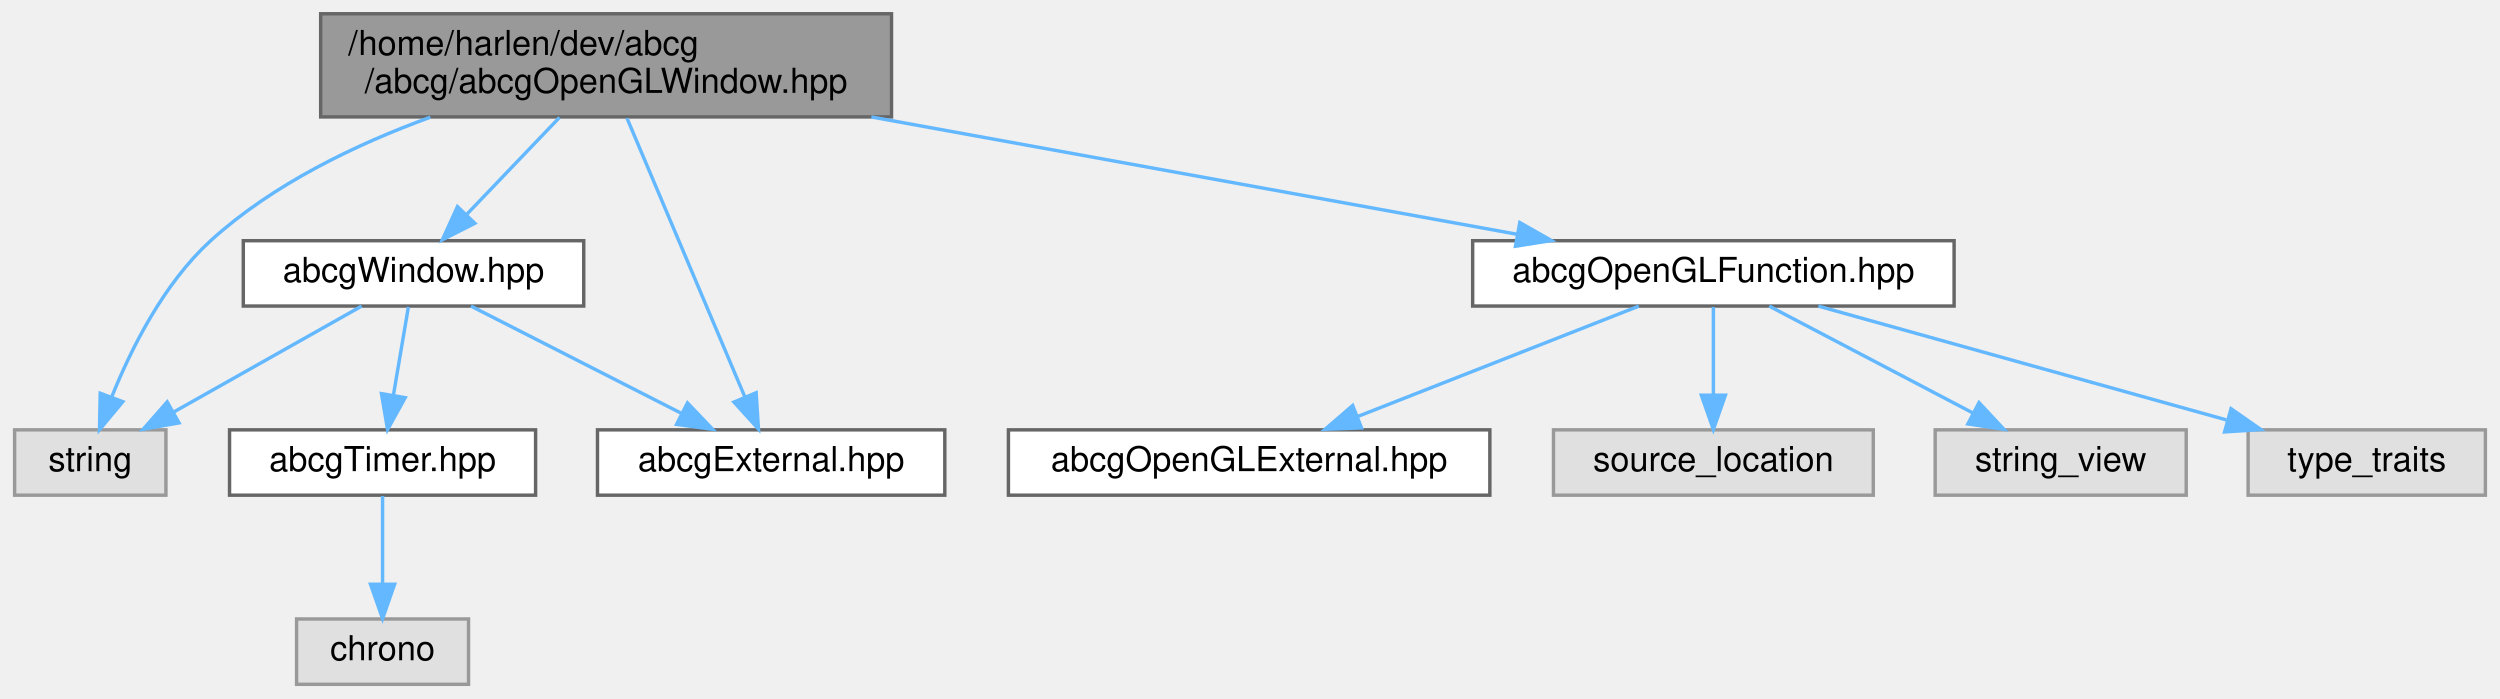
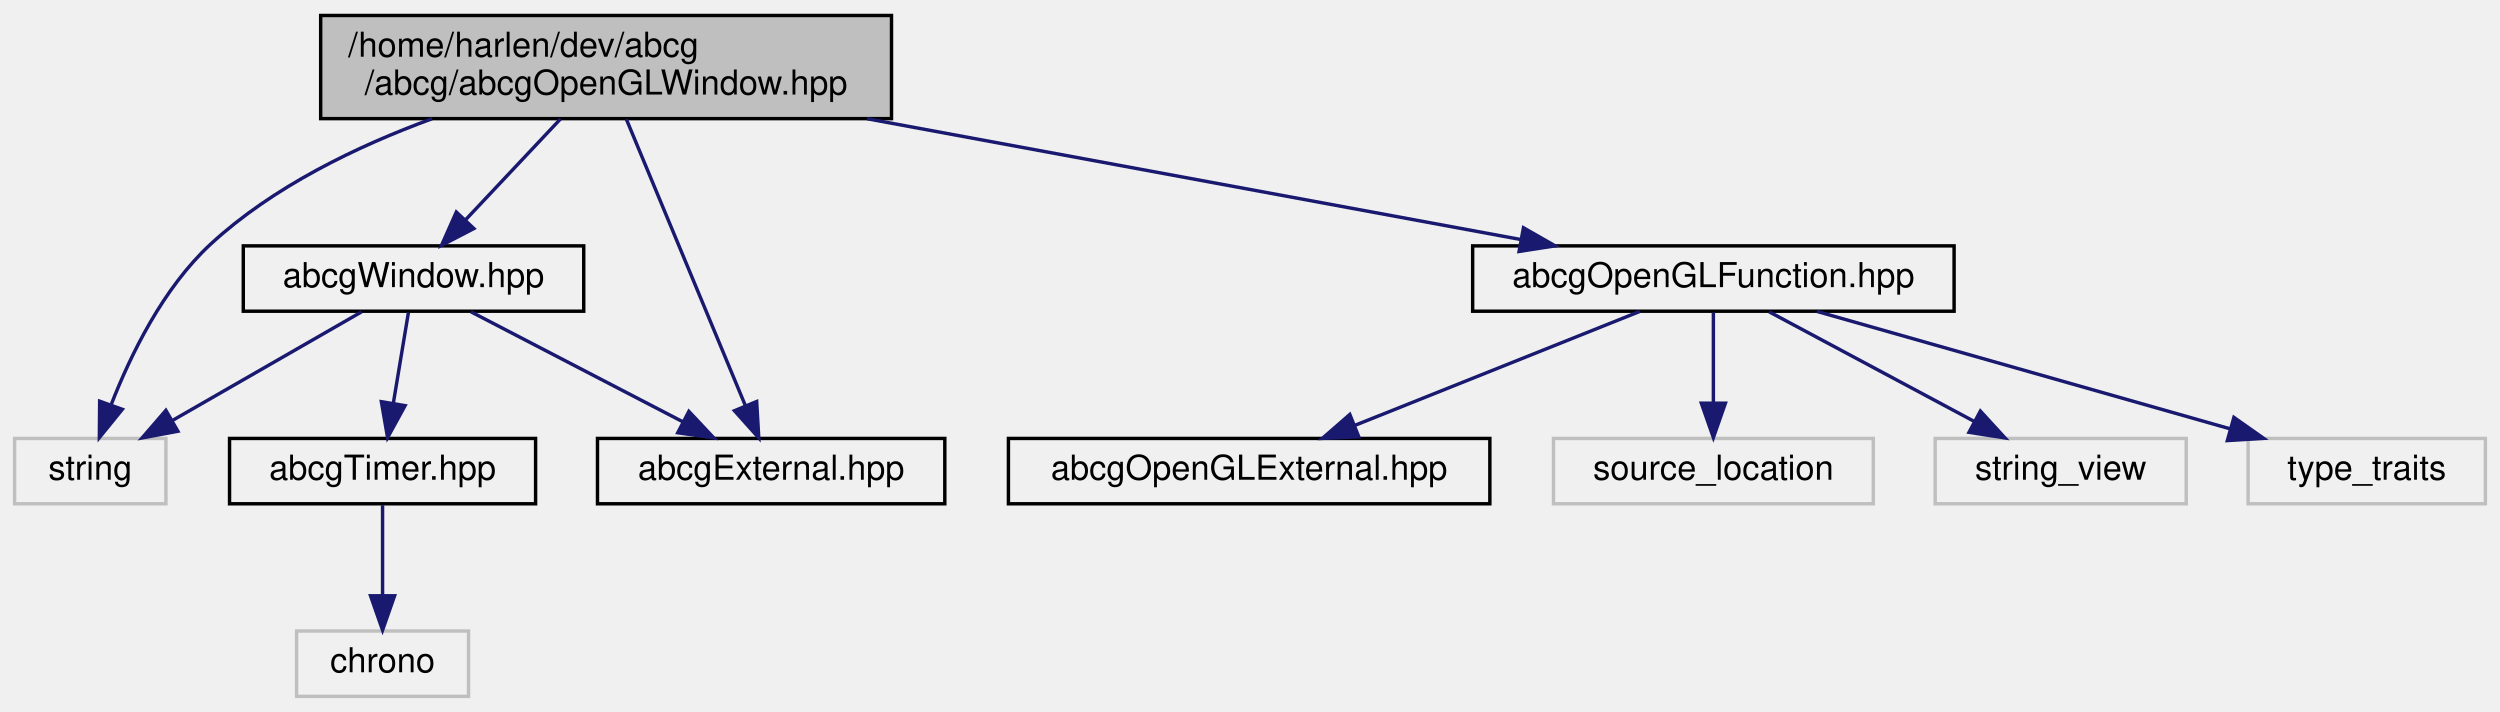
- <svg xmlns="http://www.w3.org/2000/svg" xmlns:xlink="http://www.w3.org/1999/xlink" width="727pt" height="203pt" viewBox="0.00 0.00 726.50 203.00">
-   <g id="graph0" class="graph" transform="scale(1 1) rotate(0) translate(4 199)">
-     <g id="Node000001" class="node">
-       <g id="a_Node000001">
+ <svg xmlns="http://www.w3.org/2000/svg" xmlns:xlink="http://www.w3.org/1999/xlink" width="727pt" height="207pt" viewBox="0.00 0.00 726.50 207.00">
+   <g id="graph0" class="graph" transform="scale(1 1) rotate(0) translate(4 203)">
+     <g id="node1" class="node">
+       <g id="a_node1">
        <a xlink:title="Header file of abcg::OpenGLWindow.">
-           <polygon fill="#999999" stroke="#666666" points="255,-195 89,-195 89,-165 255,-165 255,-195" />
-           <text text-anchor="start" x="97" y="-183" font-family="Helvetica,sans-Serif" font-size="10.00">/home/harlen/dev/abcg</text>
-           <text text-anchor="middle" x="172" y="-172" font-family="Helvetica,sans-Serif" font-size="10.00">/abcg/abcgOpenGLWindow.hpp</text>
+           <polygon fill="#bfbfbf" stroke="black" points="89,-168.5 89,-198.5 255,-198.5 255,-168.5 89,-168.5" />
+           <text text-anchor="start" x="97" y="-186.5" font-family="Helvetica,sans-Serif" font-size="10.00">/home/harlen/dev/abcg</text>
+           <text text-anchor="middle" x="172" y="-175.5" font-family="Helvetica,sans-Serif" font-size="10.00">/abcg/abcgOpenGLWindow.hpp</text>
        </a>
      </g>
    </g>
-     <g id="Node000002" class="node">
-       <g id="a_Node000002">
+     <g id="node2" class="node">
+       <g id="a_node2">
        <a xlink:title=" ">
-           <polygon fill="#e0e0e0" stroke="#999999" points="44,-74 0,-74 0,-55 44,-55 44,-74" />
-           <text text-anchor="middle" x="22" y="-62" font-family="Helvetica,sans-Serif" font-size="10.00">string</text>
+           <polygon fill="none" stroke="#bfbfbf" points="0,-56.5 0,-75.5 44,-75.5 44,-56.5 0,-56.5" />
+           <text text-anchor="middle" x="22" y="-63.5" font-family="Helvetica,sans-Serif" font-size="10.00">string</text>
        </a>
      </g>
    </g>
-     <g id="edge1_Node000001_Node000002" class="edge">
-       <g id="a_edge1_Node000001_Node000002">
-         <a xlink:title=" ">
-           <path fill="none" stroke="#63b8ff" d="M120.89,-164.92C99.29,-157.04 75.03,-145.42 57,-129 43.35,-116.57 33.86,-97.55 28.23,-83.56" />
-           <polygon fill="#63b8ff" stroke="#63b8ff" points="31.46,-82.19 24.68,-74.04 24.9,-84.64 31.46,-82.19" />
+     <g id="edge1" class="edge">
+       <path fill="none" stroke="midnightblue" d="M121.39,-168.47C99.64,-160.51 75.11,-148.71 57,-132 43.19,-119.25 33.72,-99.79 28.14,-85.48" />
+       <polygon fill="midnightblue" stroke="midnightblue" points="31.32,-83.96 24.64,-75.74 24.73,-86.33 31.32,-83.96" />
+     </g>
+     <g id="node3" class="node">
+       <g id="a_node3">
+         <a xlink:href="abcgExternal_8hpp.html" target="_top" xlink:title="Header file for including third-party dependencies.">
+           <polygon fill="none" stroke="black" points="169.5,-56.5 169.5,-75.5 270.5,-75.5 270.5,-56.5 169.5,-56.5" />
+           <text text-anchor="middle" x="220" y="-63.5" font-family="Helvetica,sans-Serif" font-size="10.00">abcgExternal.hpp</text>
        </a>
      </g>
    </g>
-     <g id="Node000003" class="node">
-       <g id="a_Node000003">
-         <a xlink:href="abcgExternal_8hpp.html" target="_top" xlink:title="Header file for including third-party dependencies.">
-           <polygon fill="white" stroke="#666666" points="270.5,-74 169.5,-74 169.5,-55 270.5,-55 270.5,-74" />
-           <text text-anchor="middle" x="220" y="-62" font-family="Helvetica,sans-Serif" font-size="10.00">abcgExternal.hpp</text>
+     <g id="edge2" class="edge">
+       <path fill="none" stroke="midnightblue" d="M177.89,-168.34C186.61,-147.34 202.98,-107.96 212.54,-84.96" />
+       <polygon fill="midnightblue" stroke="midnightblue" points="215.79,-86.25 216.4,-75.67 209.33,-83.56 215.79,-86.25" />
+     </g>
+     <g id="node4" class="node">
+       <g id="a_node4">
+         <a xlink:href="abcgOpenGLFunction_8hpp.html" target="_top" xlink:title="Declaration of OpenGL-related error checking functions.">
+           <polygon fill="none" stroke="black" points="424,-112.5 424,-131.5 564,-131.5 564,-112.5 424,-112.5" />
+           <text text-anchor="middle" x="494" y="-119.5" font-family="Helvetica,sans-Serif" font-size="10.00">abcgOpenGLFunction.hpp</text>
        </a>
      </g>
    </g>
-     <g id="edge2_Node000001_Node000003" class="edge">
-       <g id="a_edge2_Node000001_Node000003">
-         <a xlink:title=" ">
-           <path fill="none" stroke="#63b8ff" d="M178.08,-164.63C186.79,-144.03 202.82,-106.12 212.33,-83.63" />
-           <polygon fill="#63b8ff" stroke="#63b8ff" points="215.64,-84.8 216.31,-74.23 209.19,-82.08 215.64,-84.8" />
+     <g id="edge3" class="edge">
+       <path fill="none" stroke="midnightblue" d="M247.9,-168.47C306.12,-157.72 385.18,-143.11 437.81,-133.38" />
+       <polygon fill="midnightblue" stroke="midnightblue" points="438.77,-136.77 447.97,-131.51 437.5,-129.88 438.77,-136.77" />
+     </g>
+     <g id="node9" class="node">
+       <g id="a_node9">
+         <a xlink:href="abcgWindow_8hpp.html" target="_top" xlink:title="Header file of abcg::Window.">
+           <polygon fill="none" stroke="black" points="66.5,-112.5 66.5,-131.5 165.5,-131.5 165.5,-112.5 66.5,-112.5" />
+           <text text-anchor="middle" x="116" y="-119.5" font-family="Helvetica,sans-Serif" font-size="10.00">abcgWindow.hpp</text>
        </a>
      </g>
    </g>
-     <g id="Node000004" class="node">
-       <g id="a_Node000004">
-         <a xlink:href="abcgOpenGLFunction_8hpp.html" target="_top" xlink:title="Declaration of OpenGL-related error checking functions.">
-           <polygon fill="white" stroke="#666666" points="564,-129 424,-129 424,-110 564,-110 564,-129" />
-           <text text-anchor="middle" x="494" y="-117" font-family="Helvetica,sans-Serif" font-size="10.00">abcgOpenGLFunction.hpp</text>
+     <g id="edge8" class="edge">
+       <path fill="none" stroke="midnightblue" d="M158.73,-168.4C150.42,-159.58 139.7,-148.18 131.08,-139.02" />
+       <polygon fill="midnightblue" stroke="midnightblue" points="133.55,-136.54 124.15,-131.66 128.45,-141.34 133.55,-136.54" />
+     </g>
+     <g id="node5" class="node">
+       <g id="a_node5">
+         <a xlink:title=" ">
+           <polygon fill="none" stroke="#bfbfbf" points="447.5,-56.5 447.5,-75.5 540.5,-75.5 540.5,-56.5 447.5,-56.5" />
+           <text text-anchor="middle" x="494" y="-63.5" font-family="Helvetica,sans-Serif" font-size="10.00">source_location</text>
        </a>
      </g>
    </g>
-     <g id="edge3_Node000001_Node000004" class="edge">
-       <g id="a_edge3_Node000001_Node000004">
+     <g id="edge4" class="edge">
+       <path fill="none" stroke="midnightblue" d="M494,-112.08C494,-105.01 494,-94.86 494,-85.99" />
+       <polygon fill="midnightblue" stroke="midnightblue" points="497.5,-85.75 494,-75.75 490.5,-85.75 497.5,-85.75" />
+     </g>
+     <g id="node6" class="node">
+       <g id="a_node6">
        <a xlink:title=" ">
-           <path fill="none" stroke="#63b8ff" d="M249.13,-164.99C306.86,-154.5 384.56,-140.38 436.82,-130.89" />
-           <polygon fill="#63b8ff" stroke="#63b8ff" points="437.71,-134.28 446.92,-129.05 436.45,-127.4 437.71,-134.28" />
+           <polygon fill="none" stroke="#bfbfbf" points="558.5,-56.5 558.5,-75.5 631.5,-75.5 631.5,-56.5 558.5,-56.5" />
+           <text text-anchor="middle" x="595" y="-63.5" font-family="Helvetica,sans-Serif" font-size="10.00">string_view</text>
        </a>
      </g>
    </g>
-     <g id="Node000009" class="node">
-       <g id="a_Node000009">
-         <a xlink:href="abcgWindow_8hpp.html" target="_top" xlink:title="Header file of abcg::Window.">
-           <polygon fill="white" stroke="#666666" points="165.5,-129 66.5,-129 66.5,-110 165.5,-110 165.5,-129" />
-           <text text-anchor="middle" x="116" y="-117" font-family="Helvetica,sans-Serif" font-size="10.00">abcgWindow.hpp</text>
+     <g id="edge5" class="edge">
+       <path fill="none" stroke="midnightblue" d="M510.23,-112.32C526.35,-103.7 551.3,-90.36 569.96,-80.39" />
+       <polygon fill="midnightblue" stroke="midnightblue" points="571.64,-83.46 578.81,-75.65 568.34,-77.28 571.64,-83.46" />
+     </g>
+     <g id="node7" class="node">
+       <g id="a_node7">
+         <a xlink:title=" ">
+           <polygon fill="none" stroke="#bfbfbf" points="649.5,-56.5 649.5,-75.5 718.5,-75.5 718.5,-56.5 649.5,-56.5" />
+           <text text-anchor="middle" x="684" y="-63.5" font-family="Helvetica,sans-Serif" font-size="10.00">type_traits</text>
        </a>
      </g>
    </g>
-     <g id="edge8_Node000001_Node000009" class="edge">
-       <g id="a_edge8_Node000001_Node000009">
-         <a xlink:title=" ">
-           <path fill="none" stroke="#63b8ff" d="M158.44,-164.84C150.32,-156.35 139.95,-145.52 131.5,-136.69" />
-           <polygon fill="#63b8ff" stroke="#63b8ff" points="133.83,-134.07 124.39,-129.27 128.78,-138.91 133.83,-134.07" />
+     <g id="edge6" class="edge">
+       <path fill="none" stroke="midnightblue" d="M524.11,-112.44C556.63,-103.2 608.58,-88.44 644.39,-78.26" />
+       <polygon fill="midnightblue" stroke="midnightblue" points="645.37,-81.62 654.03,-75.52 643.46,-74.88 645.37,-81.62" />
+     </g>
+     <g id="node8" class="node">
+       <g id="a_node8">
+         <a xlink:href="abcgOpenGLExternal_8hpp.html" target="_top" xlink:title="Header file for including OpenGL-related third-party dependencies.">
+           <polygon fill="none" stroke="black" points="289,-56.5 289,-75.5 429,-75.5 429,-56.5 289,-56.5" />
+           <text text-anchor="middle" x="359" y="-63.5" font-family="Helvetica,sans-Serif" font-size="10.00">abcgOpenGLExternal.hpp</text>
        </a>
      </g>
    </g>
-     <g id="Node000005" class="node">
-       <g id="a_Node000005">
-         <a xlink:title=" ">
-           <polygon fill="#e0e0e0" stroke="#999999" points="540.5,-74 447.5,-74 447.5,-55 540.5,-55 540.5,-74" />
-           <text text-anchor="middle" x="494" y="-62" font-family="Helvetica,sans-Serif" font-size="10.00">source_location</text>
+     <g id="edge7" class="edge">
+       <path fill="none" stroke="midnightblue" d="M472.61,-112.44C450.29,-103.52 415.1,-89.44 389.79,-79.32" />
+       <polygon fill="midnightblue" stroke="midnightblue" points="390.88,-75.98 380.29,-75.52 388.28,-82.48 390.88,-75.98" />
+     </g>
+     <g id="edge9" class="edge">
+       <path fill="none" stroke="midnightblue" d="M100.9,-112.32C86.1,-103.82 63.31,-90.73 46.02,-80.8" />
+       <polygon fill="midnightblue" stroke="midnightblue" points="47.48,-77.6 37.07,-75.65 43.99,-83.67 47.48,-77.6" />
+     </g>
+     <g id="edge10" class="edge">
+       <path fill="none" stroke="midnightblue" d="M132.71,-112.32C149.31,-103.7 175,-90.36 194.22,-80.39" />
+       <polygon fill="midnightblue" stroke="midnightblue" points="196.07,-83.37 203.33,-75.65 192.84,-77.16 196.07,-83.37" />
+     </g>
+     <g id="node10" class="node">
+       <g id="a_node10">
+         <a xlink:href="abcgTimer_8hpp.html" target="_top" xlink:title="Header file of abcg::Timer.">
+           <polygon fill="none" stroke="black" points="62.5,-56.5 62.5,-75.5 151.5,-75.5 151.5,-56.5 62.5,-56.5" />
+           <text text-anchor="middle" x="107" y="-63.5" font-family="Helvetica,sans-Serif" font-size="10.00">abcgTimer.hpp</text>
        </a>
      </g>
    </g>
-     <g id="edge4_Node000004_Node000005" class="edge">
-       <g id="a_edge4_Node000004_Node000005">
+     <g id="edge11" class="edge">
+       <path fill="none" stroke="midnightblue" d="M114.51,-112.08C113.32,-104.93 111.61,-94.64 110.12,-85.69" />
+       <polygon fill="midnightblue" stroke="midnightblue" points="113.55,-85.04 108.46,-75.75 106.65,-86.19 113.55,-85.04" />
+     </g>
+     <g id="node11" class="node">
+       <g id="a_node11">
        <a xlink:title=" ">
-           <path fill="none" stroke="#63b8ff" d="M494,-109.75C494,-102.8 494,-92.85 494,-84.13" />
-           <polygon fill="#63b8ff" stroke="#63b8ff" points="497.5,-84.09 494,-74.09 490.5,-84.09 497.5,-84.09" />
+           <polygon fill="none" stroke="#bfbfbf" points="82,-0.5 82,-19.5 132,-19.5 132,-0.5 82,-0.5" />
+           <text text-anchor="middle" x="107" y="-7.5" font-family="Helvetica,sans-Serif" font-size="10.00">chrono</text>
        </a>
      </g>
    </g>
-     <g id="Node000006" class="node">
-       <g id="a_Node000006">
-         <a xlink:title=" ">
-           <polygon fill="#e0e0e0" stroke="#999999" points="631.5,-74 558.5,-74 558.5,-55 631.5,-55 631.5,-74" />
-           <text text-anchor="middle" x="595" y="-62" font-family="Helvetica,sans-Serif" font-size="10.00">string_view</text>
-         </a>
-       </g>
-     </g>
-     <g id="edge5_Node000004_Node000006" class="edge">
-       <g id="a_edge5_Node000004_Node000006">
-         <a xlink:title=" ">
-           <path fill="none" stroke="#63b8ff" d="M510.23,-109.98C526.18,-101.61 550.78,-88.7 569.38,-78.95" />
-           <polygon fill="#63b8ff" stroke="#63b8ff" points="571.25,-81.92 578.48,-74.17 568,-75.72 571.25,-81.92" />
-         </a>
-       </g>
-     </g>
-     <g id="Node000007" class="node">
-       <g id="a_Node000007">
-         <a xlink:title=" ">
-           <polygon fill="#e0e0e0" stroke="#999999" points="718.5,-74 649.5,-74 649.5,-55 718.5,-55 718.5,-74" />
-           <text text-anchor="middle" x="684" y="-62" font-family="Helvetica,sans-Serif" font-size="10.00">type_traits</text>
-         </a>
-       </g>
-     </g>
-     <g id="edge6_Node000004_Node000007" class="edge">
-       <g id="a_edge6_Node000004_Node000007">
-         <a xlink:title=" ">
-           <path fill="none" stroke="#63b8ff" d="M524.53,-109.98C556.7,-101.01 607.56,-86.82 643.17,-76.89" />
-           <polygon fill="#63b8ff" stroke="#63b8ff" points="644.54,-80.14 653.23,-74.08 642.66,-73.4 644.54,-80.14" />
-         </a>
-       </g>
-     </g>
-     <g id="Node000008" class="node">
-       <g id="a_Node000008">
-         <a xlink:href="abcgOpenGLExternal_8hpp.html" target="_top" xlink:title="Header file for including OpenGL-related third-party dependencies.">
-           <polygon fill="white" stroke="#666666" points="429,-74 289,-74 289,-55 429,-55 429,-74" />
-           <text text-anchor="middle" x="359" y="-62" font-family="Helvetica,sans-Serif" font-size="10.00">abcgOpenGLExternal.hpp</text>
-         </a>
-       </g>
-     </g>
-     <g id="edge7_Node000004_Node000008" class="edge">
-       <g id="a_edge7_Node000004_Node000008">
-         <a xlink:title=" ">
-           <path fill="none" stroke="#63b8ff" d="M472.31,-109.98C450.2,-101.3 415.68,-87.75 390.55,-77.88" />
-           <polygon fill="#63b8ff" stroke="#63b8ff" points="391.67,-74.57 381.08,-74.17 389.11,-81.08 391.67,-74.57" />
-         </a>
-       </g>
-     </g>
-     <g id="edge9_Node000009_Node000002" class="edge">
-       <g id="a_edge9_Node000009_Node000002">
-         <a xlink:title=" ">
-           <path fill="none" stroke="#63b8ff" d="M100.9,-109.98C86.18,-101.69 63.58,-88.94 46.33,-79.22" />
-           <polygon fill="#63b8ff" stroke="#63b8ff" points="47.81,-76.03 37.38,-74.17 44.37,-82.13 47.81,-76.03" />
-         </a>
-       </g>
-     </g>
-     <g id="edge10_Node000009_Node000003" class="edge">
-       <g id="a_edge10_Node000009_Node000003">
-         <a xlink:title=" ">
-           <path fill="none" stroke="#63b8ff" d="M132.71,-109.98C149.21,-101.57 174.7,-88.59 193.88,-78.81" />
-           <polygon fill="#63b8ff" stroke="#63b8ff" points="195.67,-81.83 202.99,-74.17 192.49,-75.59 195.67,-81.83" />
-         </a>
-       </g>
-     </g>
-     <g id="Node000010" class="node">
-       <g id="a_Node000010">
-         <a xlink:href="abcgTimer_8hpp.html" target="_top" xlink:title="Header file of abcg::Timer.">
-           <polygon fill="white" stroke="#666666" points="151.5,-74 62.5,-74 62.5,-55 151.5,-55 151.5,-74" />
-           <text text-anchor="middle" x="107" y="-62" font-family="Helvetica,sans-Serif" font-size="10.00">abcgTimer.hpp</text>
-         </a>
-       </g>
-     </g>
-     <g id="edge11_Node000009_Node000010" class="edge">
-       <g id="a_edge11_Node000009_Node000010">
-         <a xlink:title=" ">
-           <path fill="none" stroke="#63b8ff" d="M114.51,-109.75C113.33,-102.8 111.64,-92.85 110.16,-84.13" />
-           <polygon fill="#63b8ff" stroke="#63b8ff" points="113.58,-83.36 108.46,-74.09 106.68,-84.53 113.58,-83.36" />
-         </a>
-       </g>
-     </g>
-     <g id="Node000011" class="node">
-       <g id="a_Node000011">
-         <a xlink:title=" ">
-           <polygon fill="#e0e0e0" stroke="#999999" points="132,-19 82,-19 82,0 132,0 132,-19" />
-           <text text-anchor="middle" x="107" y="-7" font-family="Helvetica,sans-Serif" font-size="10.00">chrono</text>
-         </a>
-       </g>
-     </g>
-     <g id="edge12_Node000010_Node000011" class="edge">
-       <g id="a_edge12_Node000010_Node000011">
-         <a xlink:title=" ">
-           <path fill="none" stroke="#63b8ff" d="M107,-54.75C107,-47.8 107,-37.85 107,-29.13" />
-           <polygon fill="#63b8ff" stroke="#63b8ff" points="110.5,-29.09 107,-19.09 103.5,-29.09 110.5,-29.09" />
-         </a>
-       </g>
+     <g id="edge12" class="edge">
+       <path fill="none" stroke="midnightblue" d="M107,-56.08C107,-49.01 107,-38.86 107,-29.99" />
+       <polygon fill="midnightblue" stroke="midnightblue" points="110.5,-29.75 107,-19.75 103.5,-29.75 110.5,-29.75" />
    </g>
  </g>
</svg>
